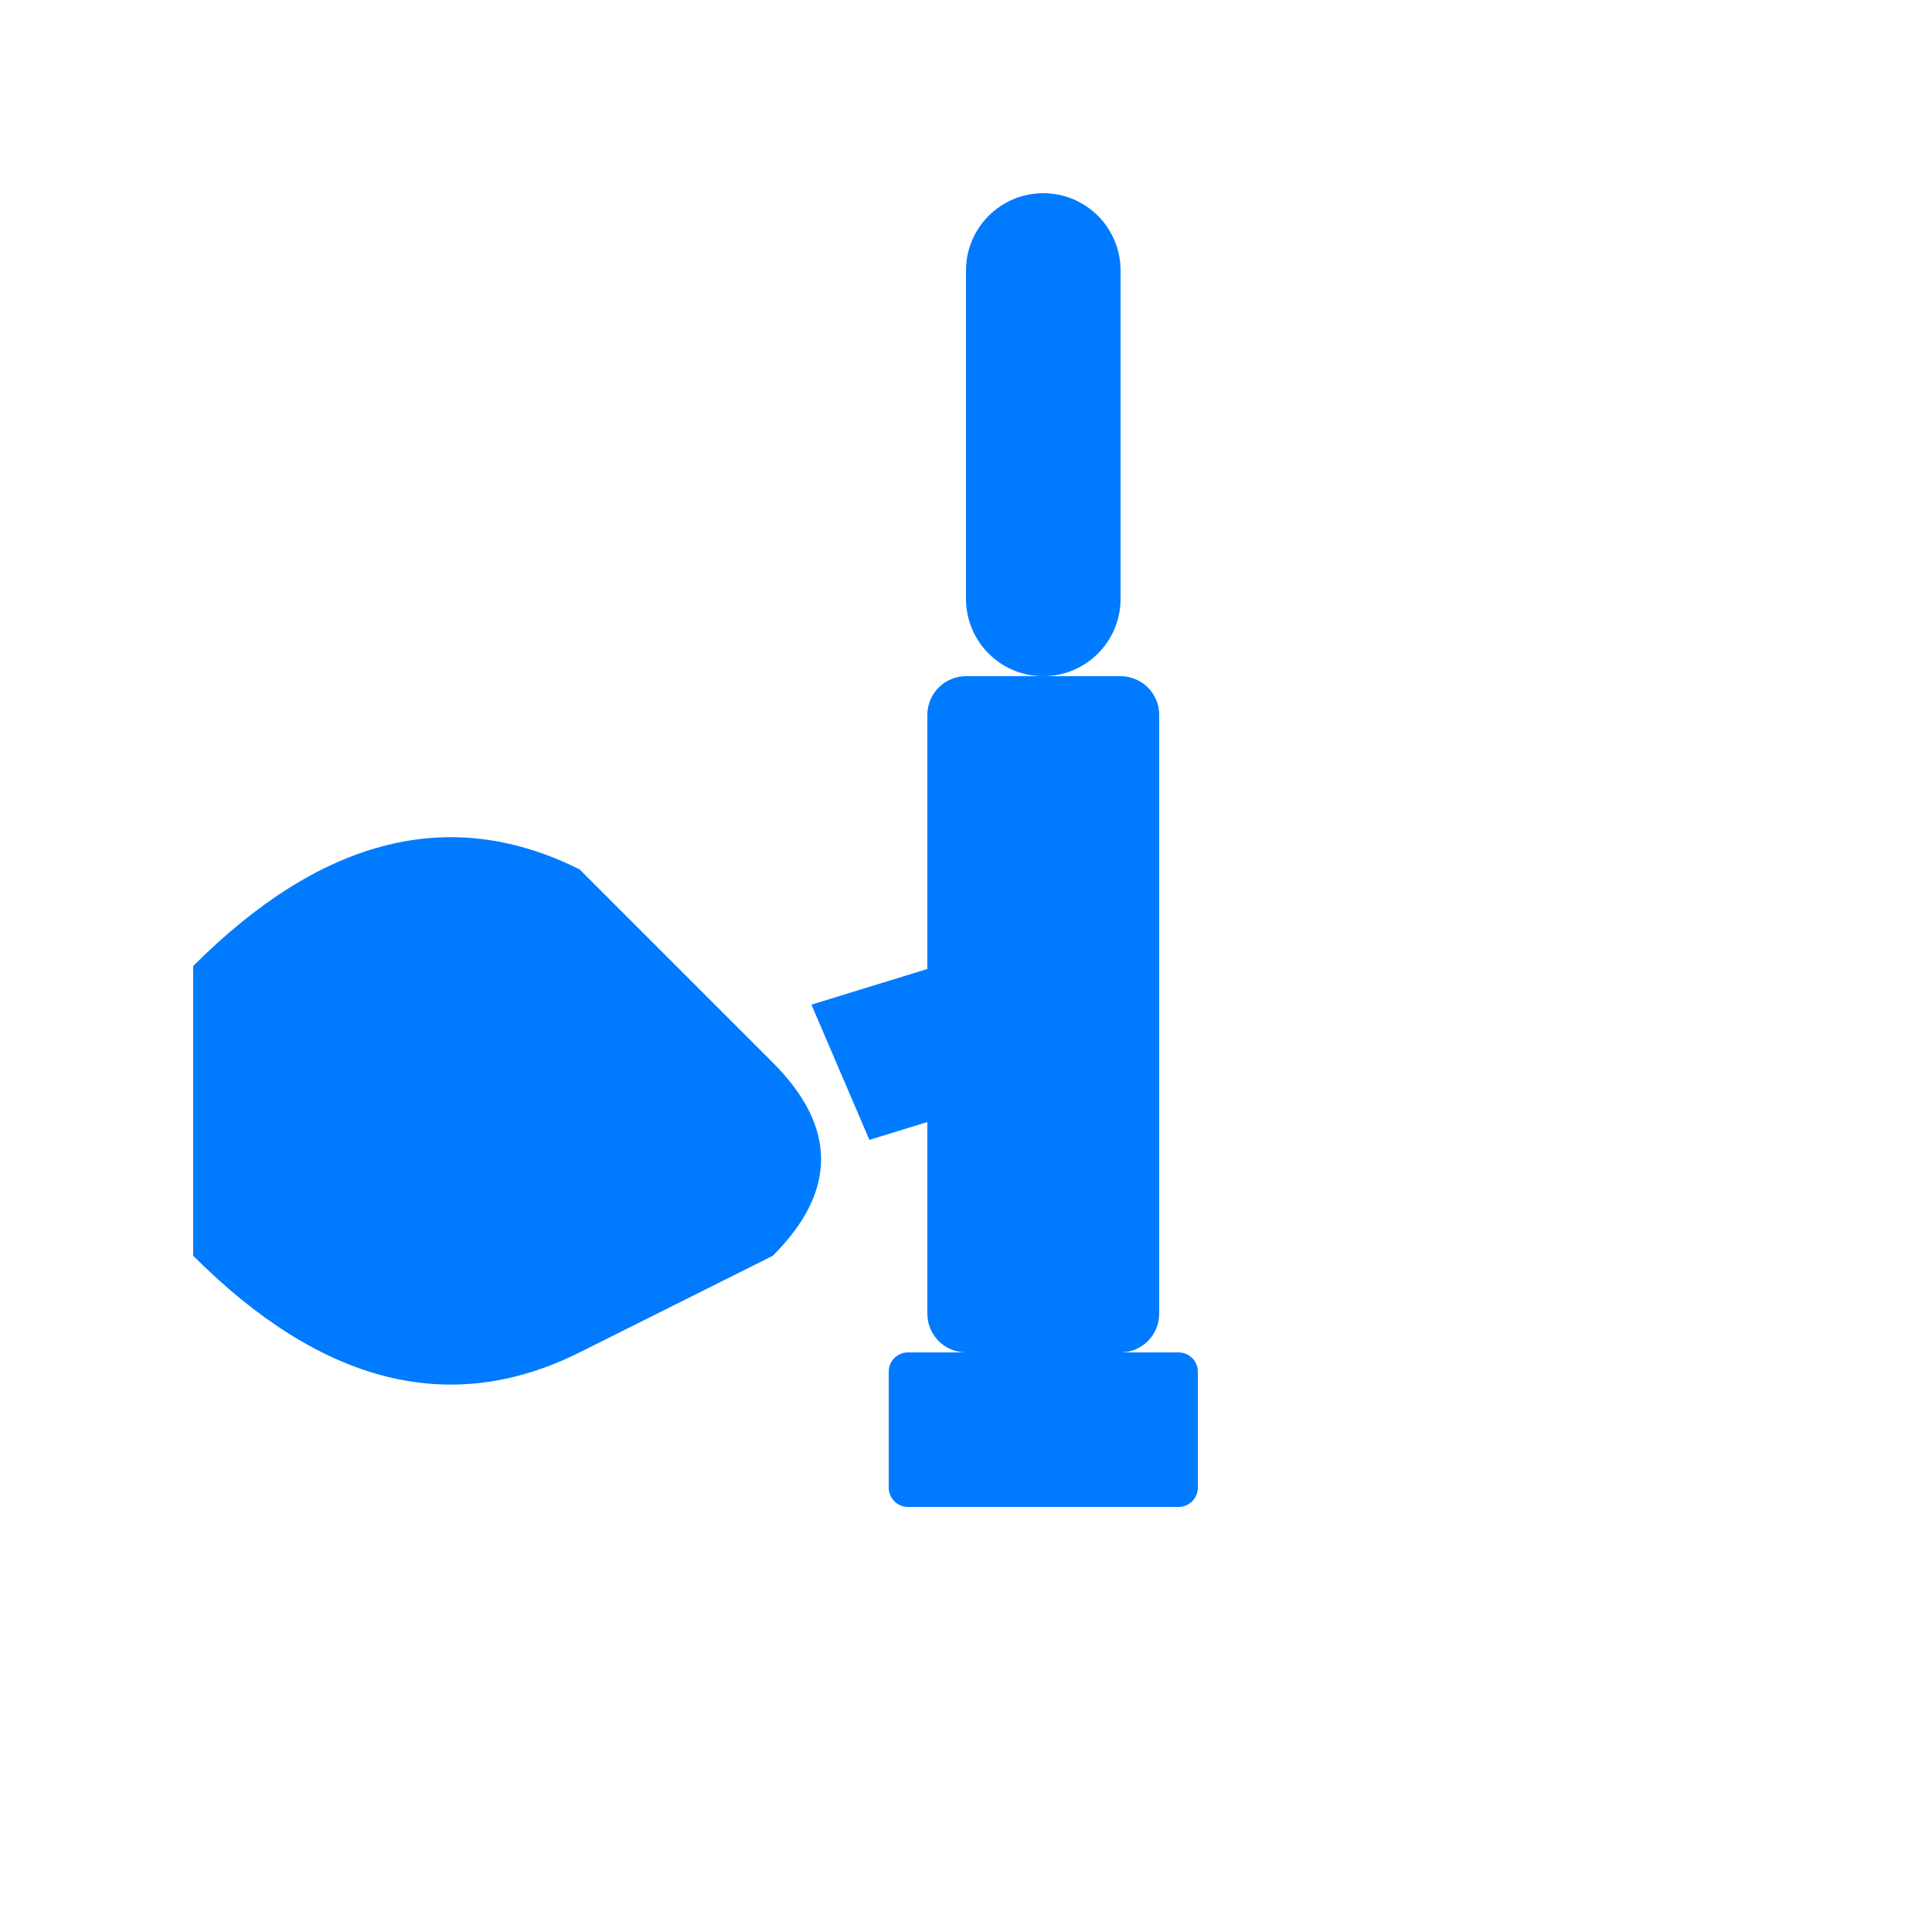
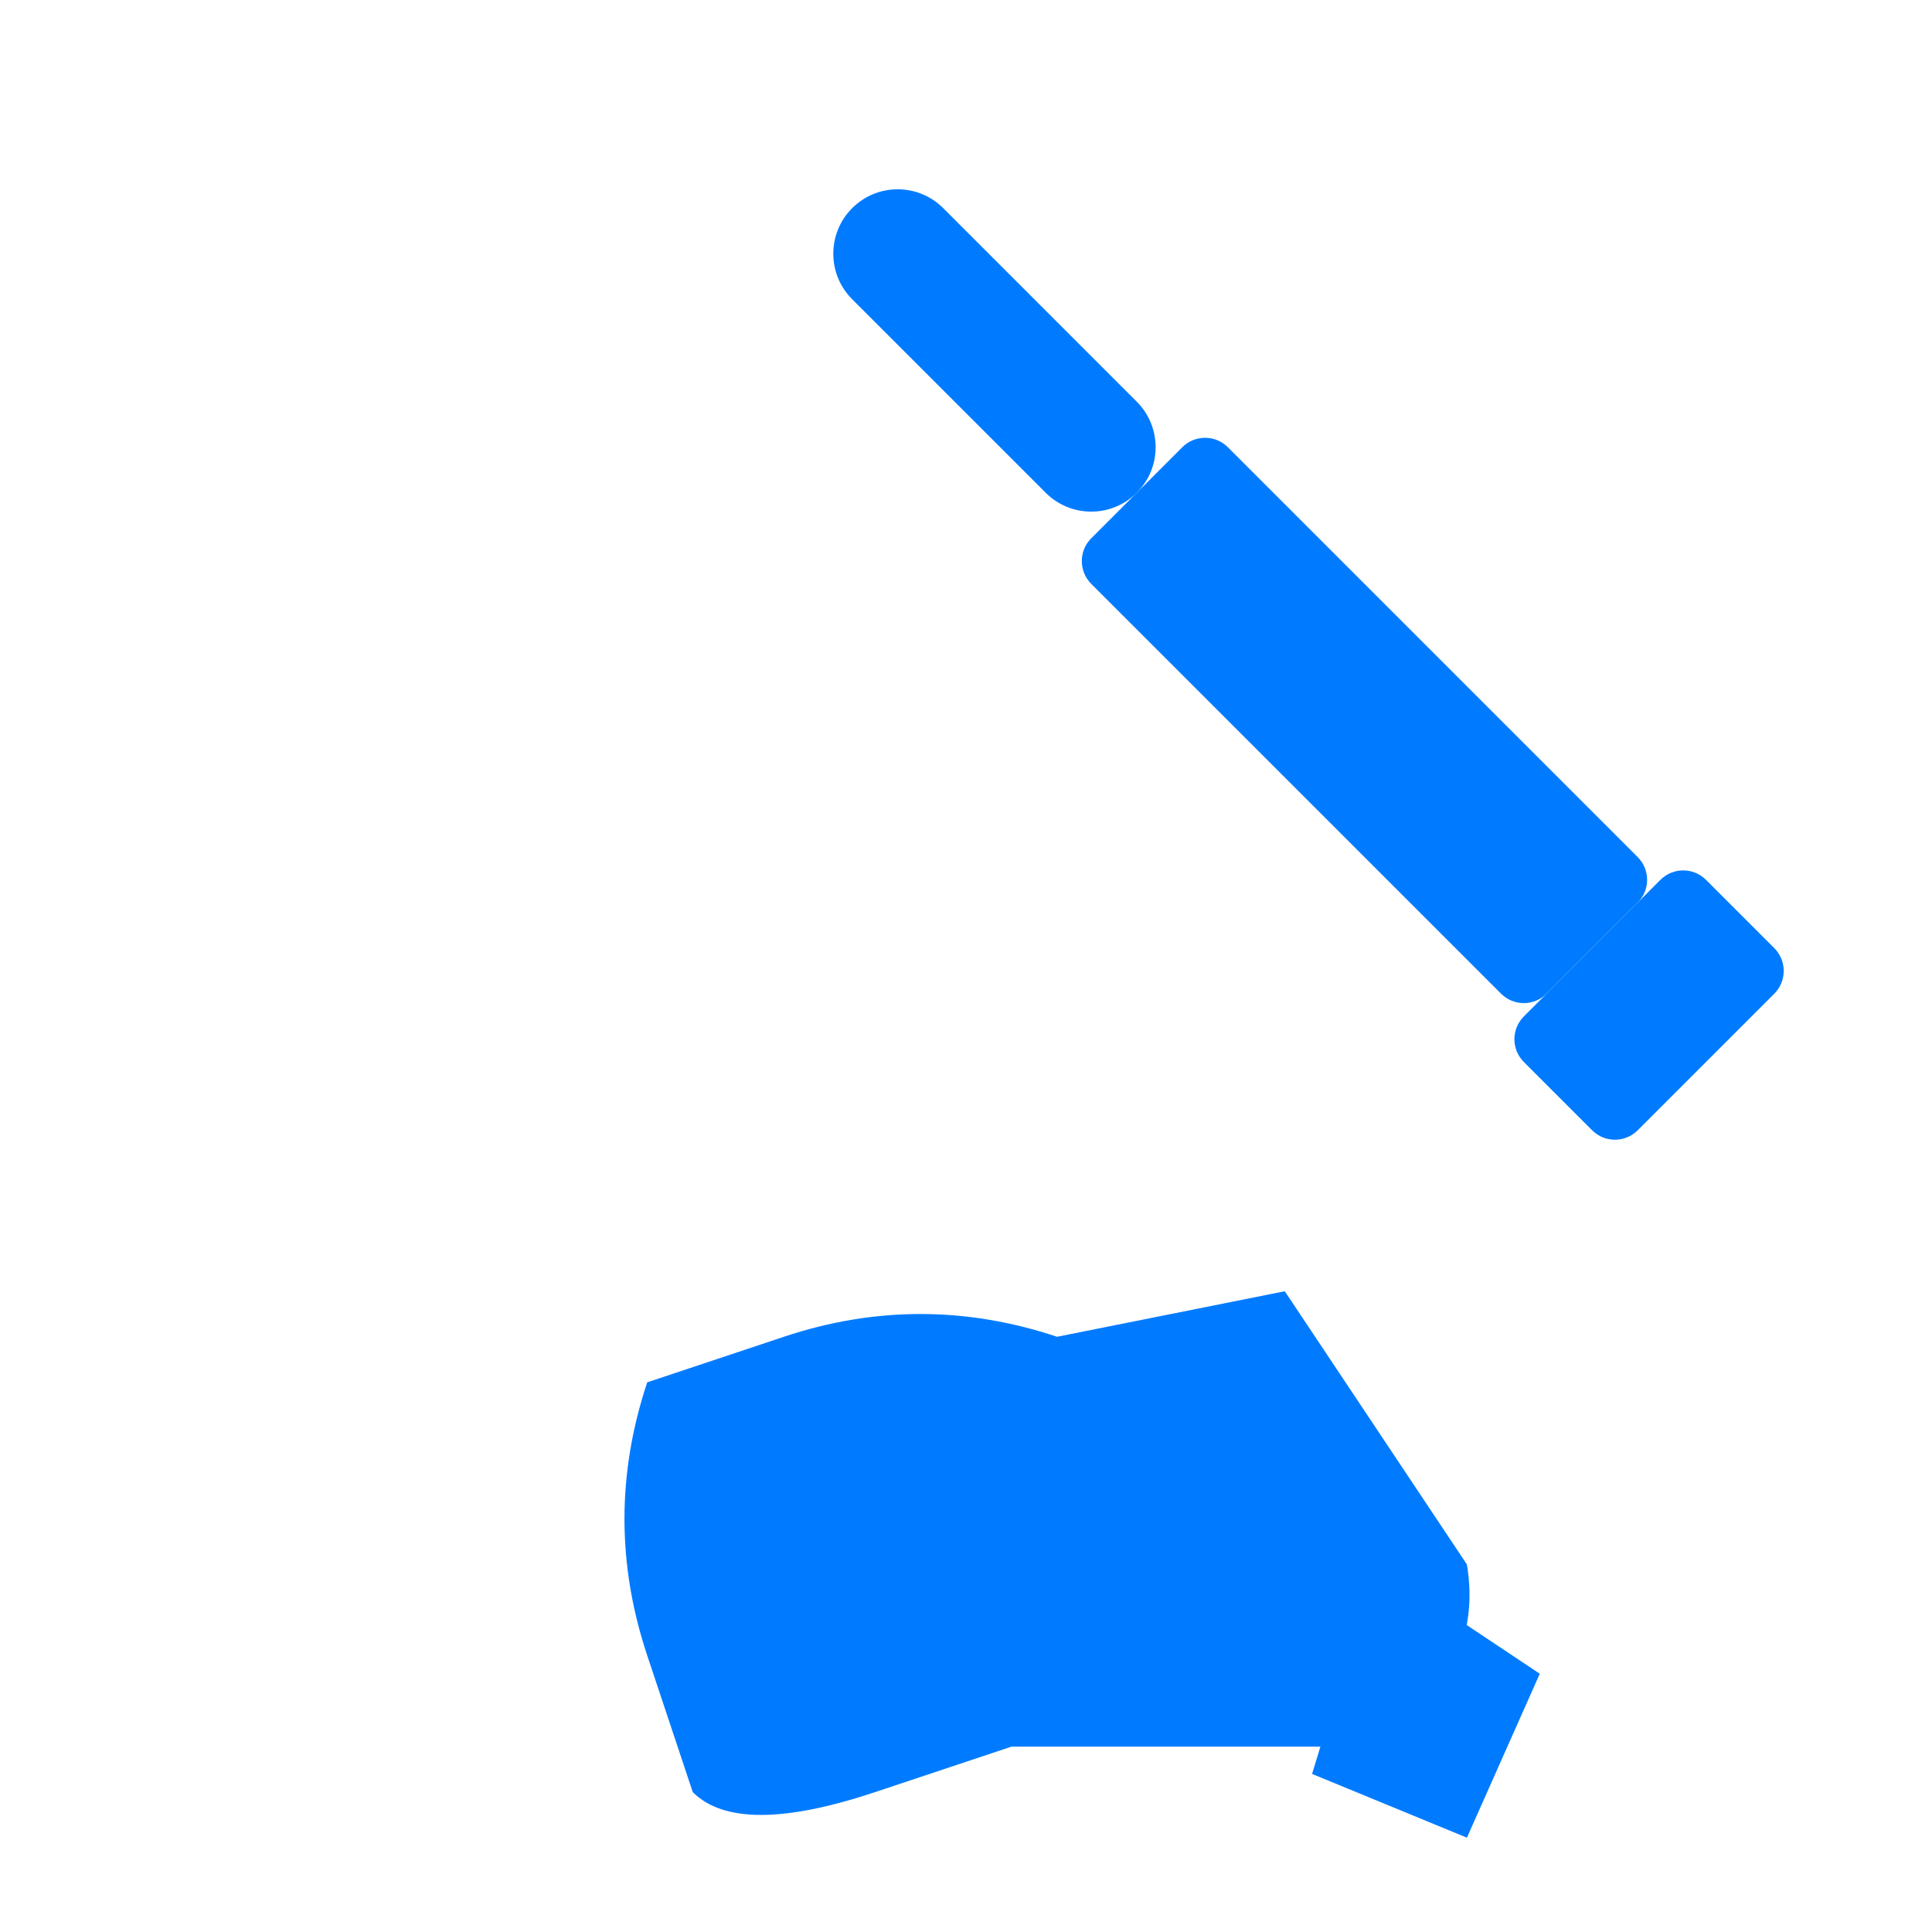
- <svg xmlns="http://www.w3.org/2000/svg" viewBox="0 0 100 100">
-   <rect x="50" y="10" width="8" height="25" rx="4" fill="#007BFF" />
-   <rect x="48" y="35" width="12" height="35" rx="2" fill="#007BFF" />
-   <rect x="46" y="70" width="16" height="8" rx="1" fill="#007BFF" />
-   <path d="M 10 50 Q 20 40 30 45 L 40 55 Q 45 60 40 65 L 30 70 Q 20 75 10 65 Z" fill="#007BFF" />
-   <path d="M 42 52 L 55 48 L 58 55 L 45 59 Z" fill="#007BFF" />
+ <svg xmlns="http://www.w3.org/2000/svg" viewBox="0 0 120 120" style="background: #000;">
+   <g transform="translate(60,20) rotate(-45)">
+     <rect x="-4" y="-10" width="8" height="25" rx="4" fill="#007BFF" />
+     <rect x="-6" y="15" width="12" height="40" rx="2" fill="#007BFF" />
+     <rect x="-8" y="55" width="16" height="10" rx="2" fill="#007BFF" />
+   </g>
+   <g transform="translate(60,100) rotate(45)">
+     <path d="M 0 -35 L 25 -30 Q 32 -25 30 -15 L 20 -5 Q 15 0 10 5 L 5 15 Q 0 25 -5 25 L -15 20 Q -25 15 -30 5 L -25 -5 Q -20 -15 -10 -20 Z" fill="#007BFF" transform="scale(0.8)" />
+     <path d="M 20 -25 L 35 -28 L 40 -15 L 28 -10 Z" fill="#007BFF" transform="scale(0.8)" />
+   </g>
</svg>
